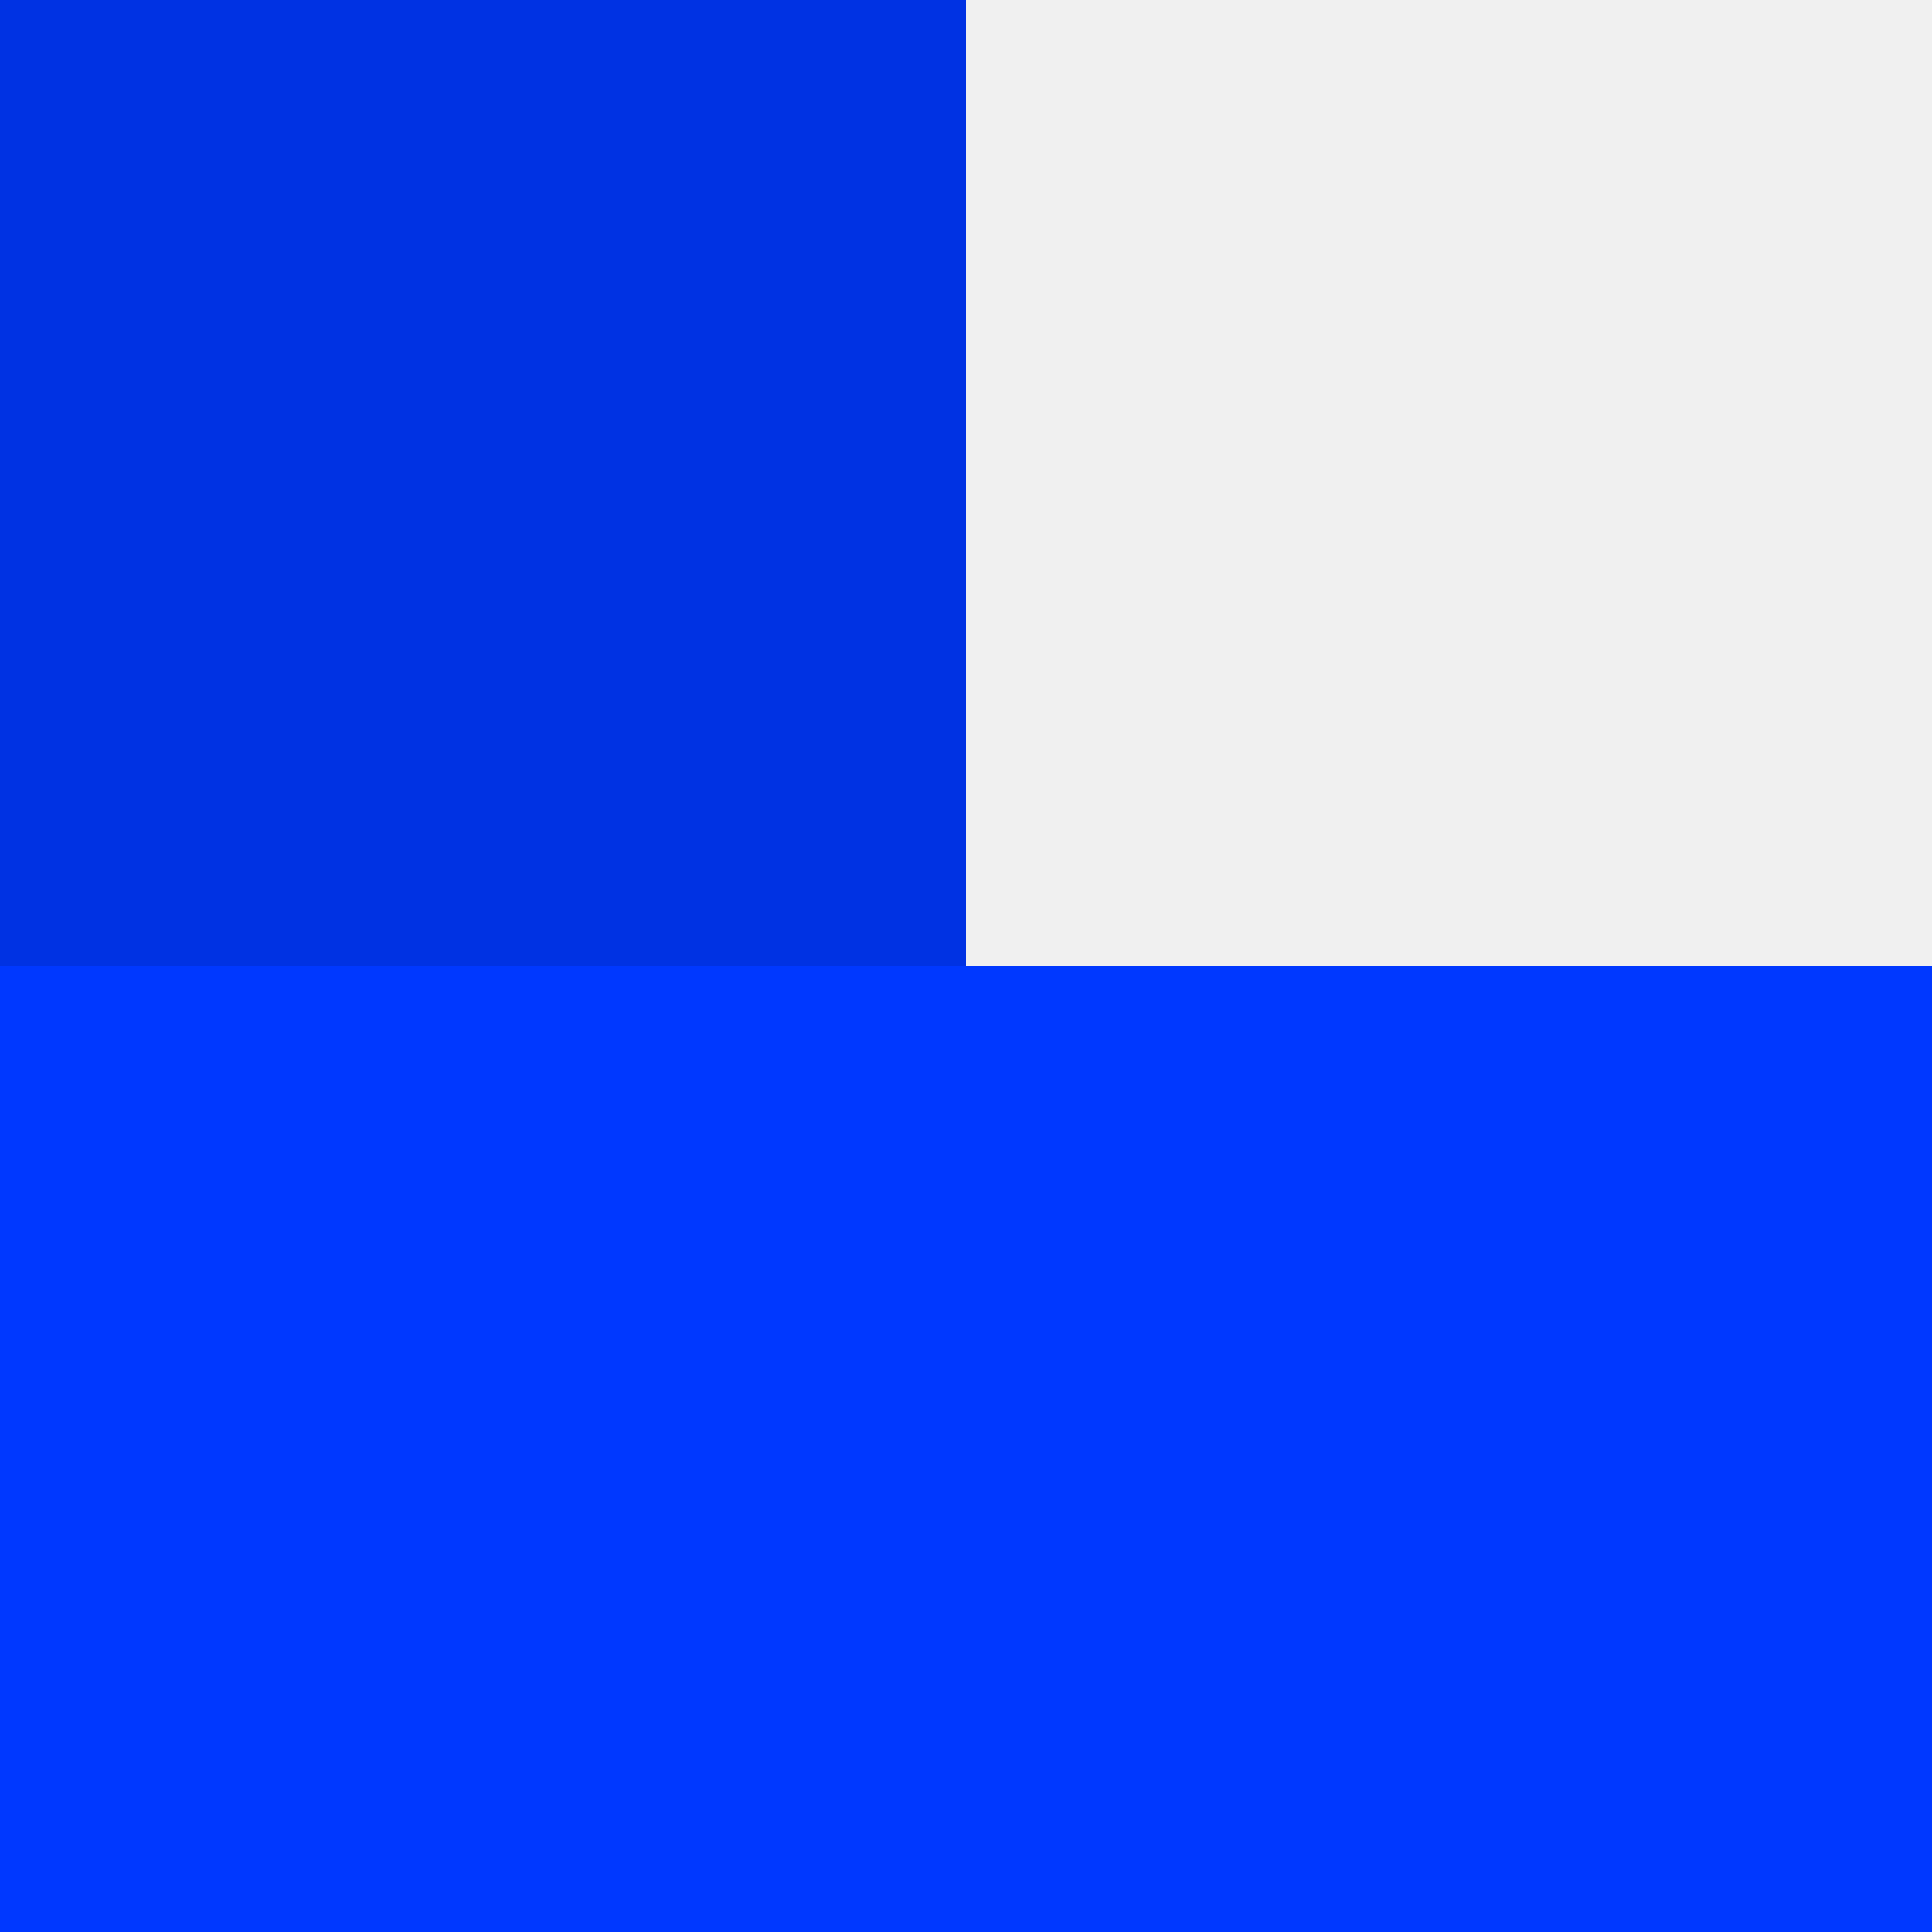
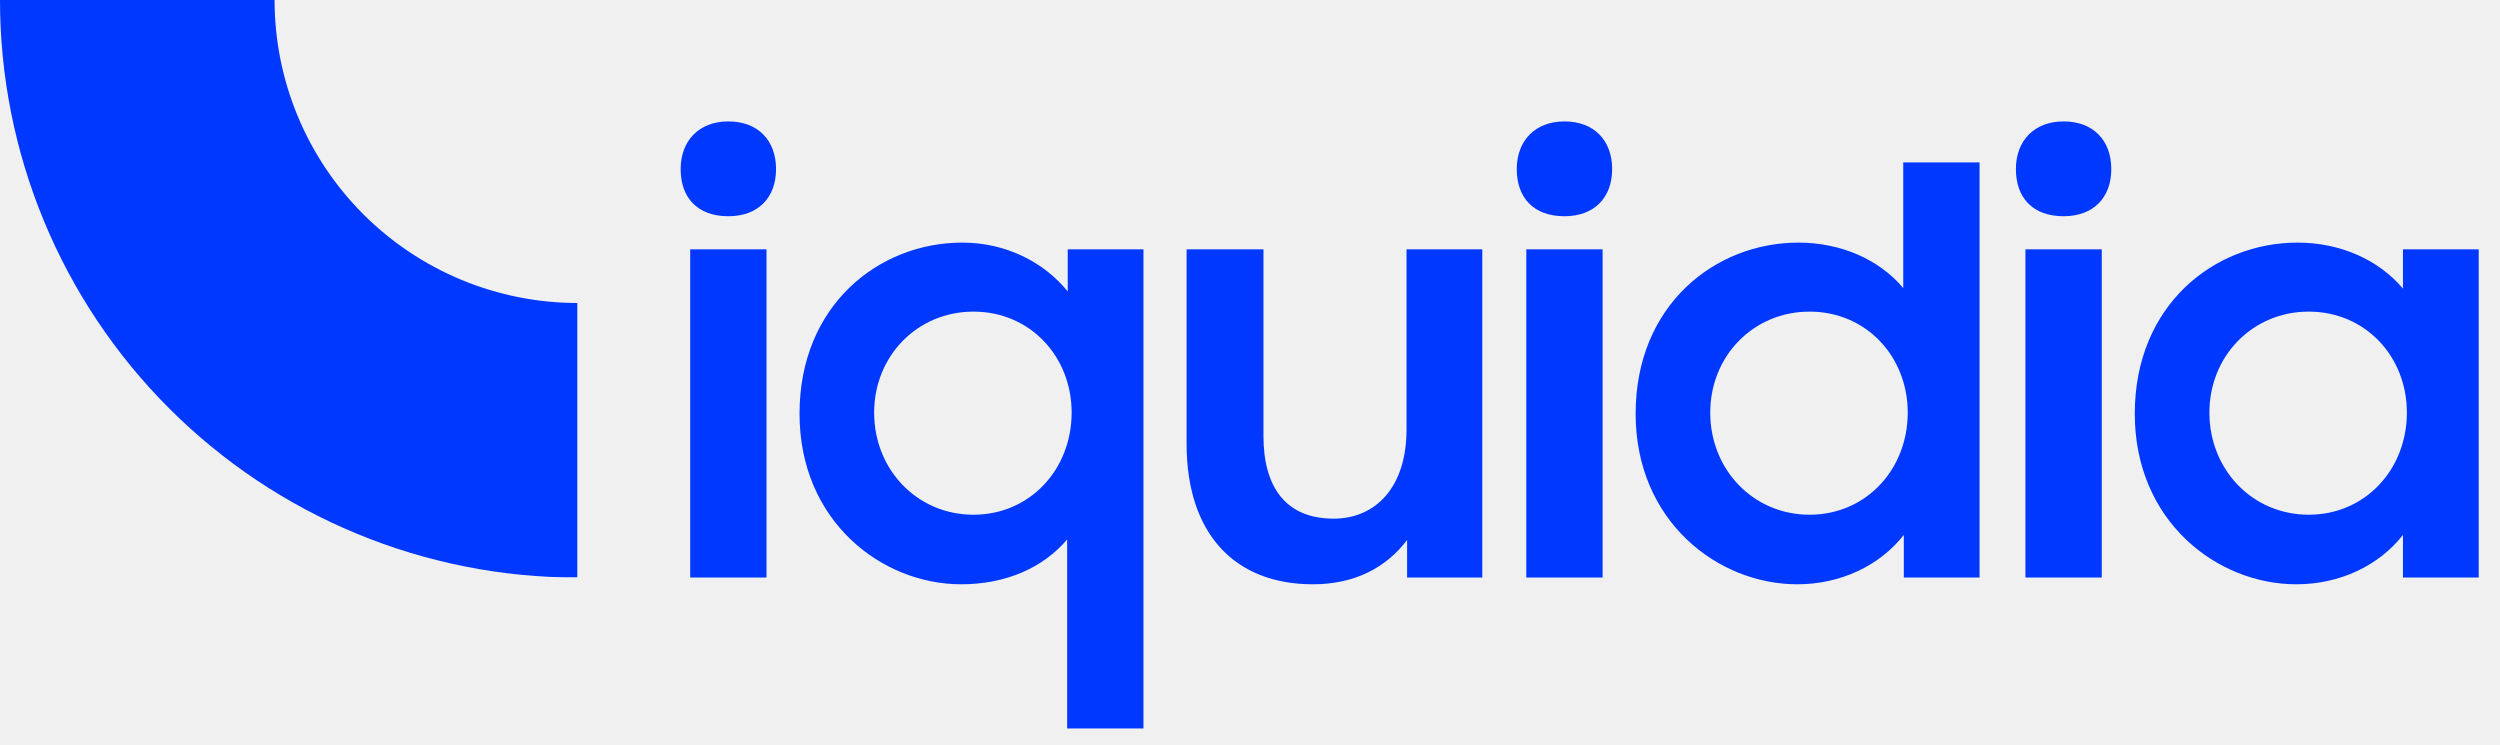
- <svg xmlns="http://www.w3.org/2000/svg" width="24" height="24" viewBox="0 0 24 24" fill="none">
-   <rect width="12" height="24" fill="#0032E3" />
-   <rect y="24" width="12" height="24" transform="rotate(-90 0 24)" fill="#0038FF" />
+ <svg xmlns="http://www.w3.org/2000/svg" width="1515" height="451" viewBox="0 0 1515 451" fill="none">
+   <mask id="mask0_144_1530" style="mask-type:luminance" maskUnits="userSpaceOnUse" x="0" y="0" width="350" height="350">
+     <path d="M350 0H0V350H350V0Z" fill="white" />
+   </mask>
+   <g mask="url(#mask0_144_1530)">
+     <path d="M350 350C304.037 350 258.525 340.947 216.061 323.358C173.597 305.769 135.013 279.988 102.513 247.487C70.012 214.987 44.231 176.403 26.642 133.939C9.053 91.475 -4.01818e-06 45.963 0 0L166.39 1.45463e-05C166.39 24.112 171.139 47.988 180.367 70.264C189.594 92.541 203.118 112.782 220.168 129.832C237.218 146.882 257.459 160.406 279.736 169.633C302.012 178.861 325.888 183.61 350 183.61V350Z" fill="#0038FF" />
+   </g>
+   <path d="M418.26 350V151.1H464.5V350H418.26ZM412.48 102.48C412.48 85.14 423.7 73.58 441.38 73.58C459.4 73.58 470.28 85.14 470.28 102.48C470.28 119.82 459.4 131.04 441.38 131.04C422.68 131.04 412.48 119.82 412.48 102.48ZM582.435 354.08C534.495 354.08 484.515 316 484.515 250.72C484.515 184.76 532.795 147.02 583.115 147.02C609.295 147.02 632.415 158.58 647.035 176.6V151.1H692.935V441.46H646.695V326.88C632.075 344.22 609.295 354.08 582.435 354.08ZM589.915 311.92C624.255 311.92 649.415 284.38 649.415 250.04C649.415 216.04 624.255 188.84 589.915 188.84C555.915 188.84 529.735 215.7 529.735 250.04C529.735 284.72 555.915 311.92 589.915 311.92ZM898.26 151.1V350H852.7V327.22C840.12 343.88 821.08 354.08 795.58 354.08C747.98 354.08 719.08 323.14 719.08 269.08V151.1H765.66V264.32C765.66 295.26 779.26 314.3 808.16 314.3C833.66 314.3 852.36 295.26 852.36 260.24V151.1H898.26ZM924.94 350V151.1H971.18V350H924.94ZM919.16 102.48C919.16 85.14 930.38 73.58 948.06 73.58C966.08 73.58 976.96 85.14 976.96 102.48C976.96 119.82 966.08 131.04 948.06 131.04C929.36 131.04 919.16 119.82 919.16 102.48ZM1089.11 354.08C1041.17 354.08 991.195 316 991.195 250.72C991.195 184.76 1039.47 147.02 1089.79 147.02C1115.63 147.02 1138.75 157.22 1153.37 174.56V98.4H1199.61V350H1153.71V324.16C1139.09 342.86 1115.29 354.08 1089.11 354.08ZM1096.59 311.92C1130.93 311.92 1156.09 284.38 1156.09 250.04C1156.09 216.04 1130.93 188.84 1096.59 188.84C1062.59 188.84 1036.41 215.7 1036.41 250.04C1036.41 284.72 1062.59 311.92 1096.59 311.92ZM1227.42 350V151.1H1273.66V350H1227.42ZM1221.64 102.48C1221.64 85.14 1232.86 73.58 1250.54 73.58C1268.56 73.58 1279.44 85.14 1279.44 102.48C1279.44 119.82 1268.56 131.04 1250.54 131.04C1231.84 131.04 1221.64 119.82 1221.64 102.48ZM1391.6 354.08C1343.66 354.08 1293.68 316 1293.68 250.72C1293.68 184.76 1341.96 147.02 1392.28 147.02C1418.46 147.02 1441.58 157.56 1456.2 174.9V151.1H1502.1V350H1456.2V324.16C1441.58 342.86 1417.78 354.08 1391.6 354.08ZM1399.08 311.92C1433.42 311.92 1458.57 284.38 1458.57 250.04C1458.57 216.04 1433.42 188.84 1399.08 188.84C1365.08 188.84 1338.9 215.7 1338.9 250.04C1338.9 284.72 1365.08 311.92 1399.08 311.92Z" fill="#0038FF" />
</svg>
